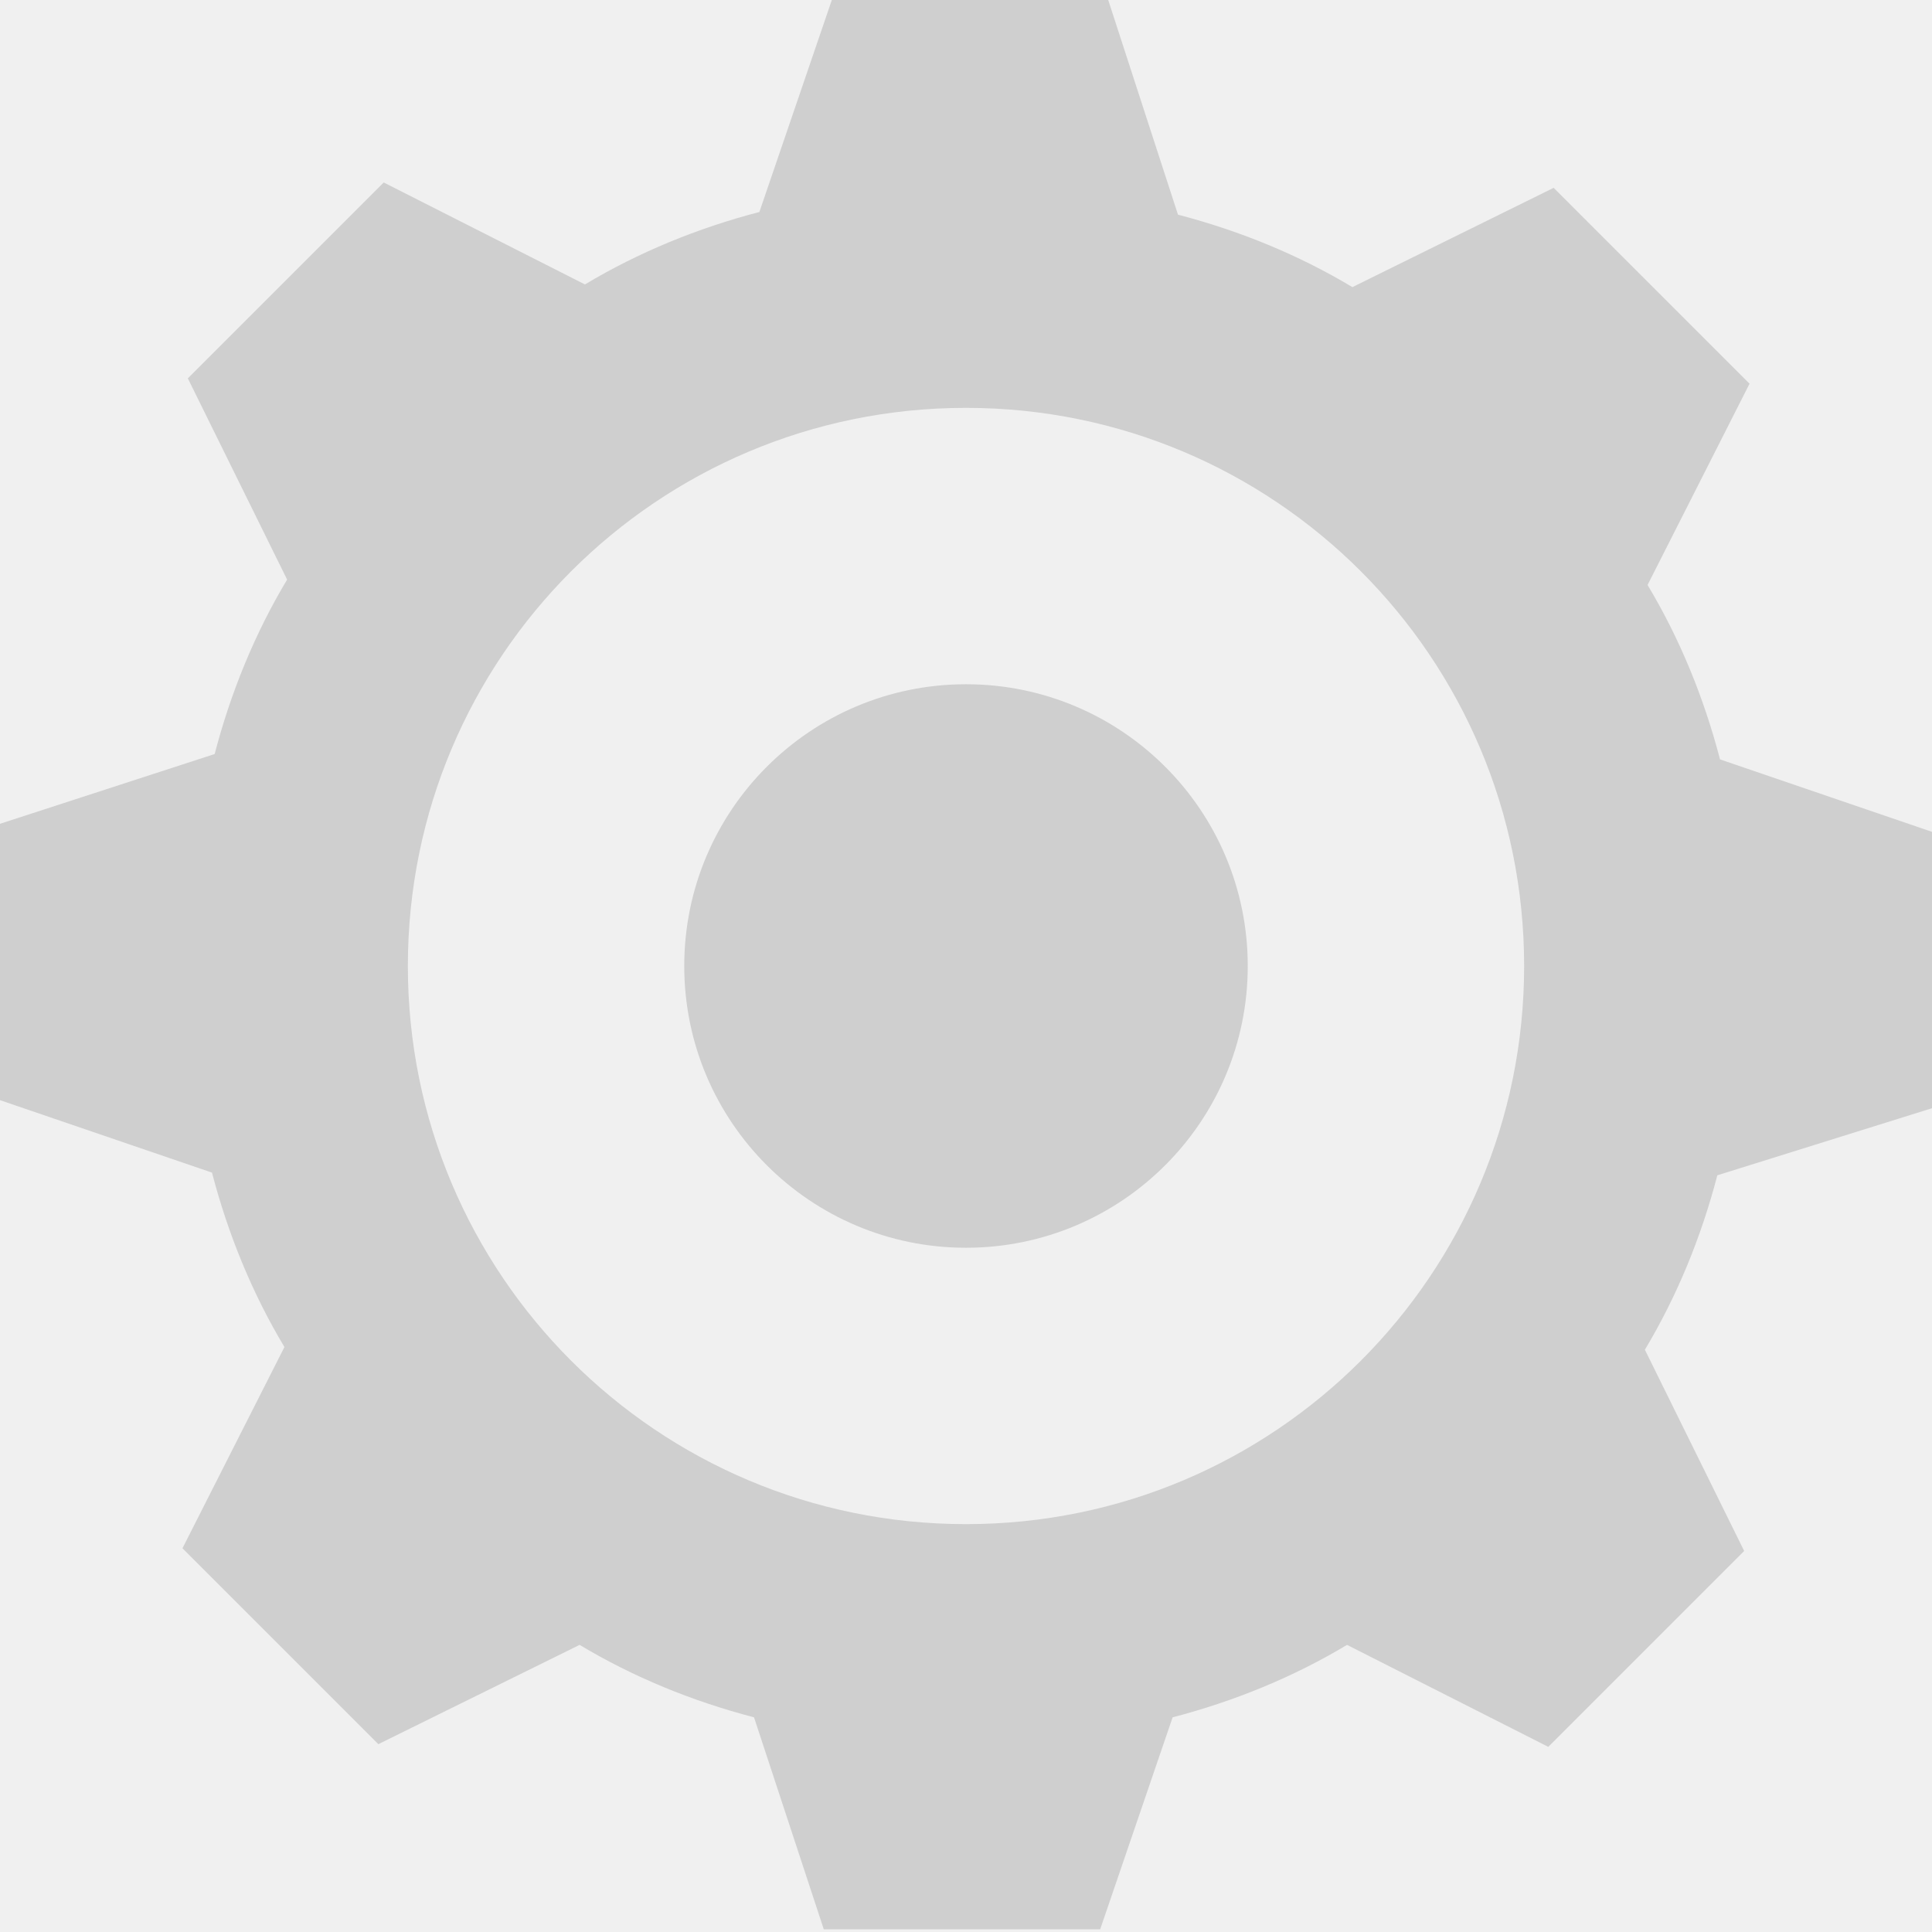
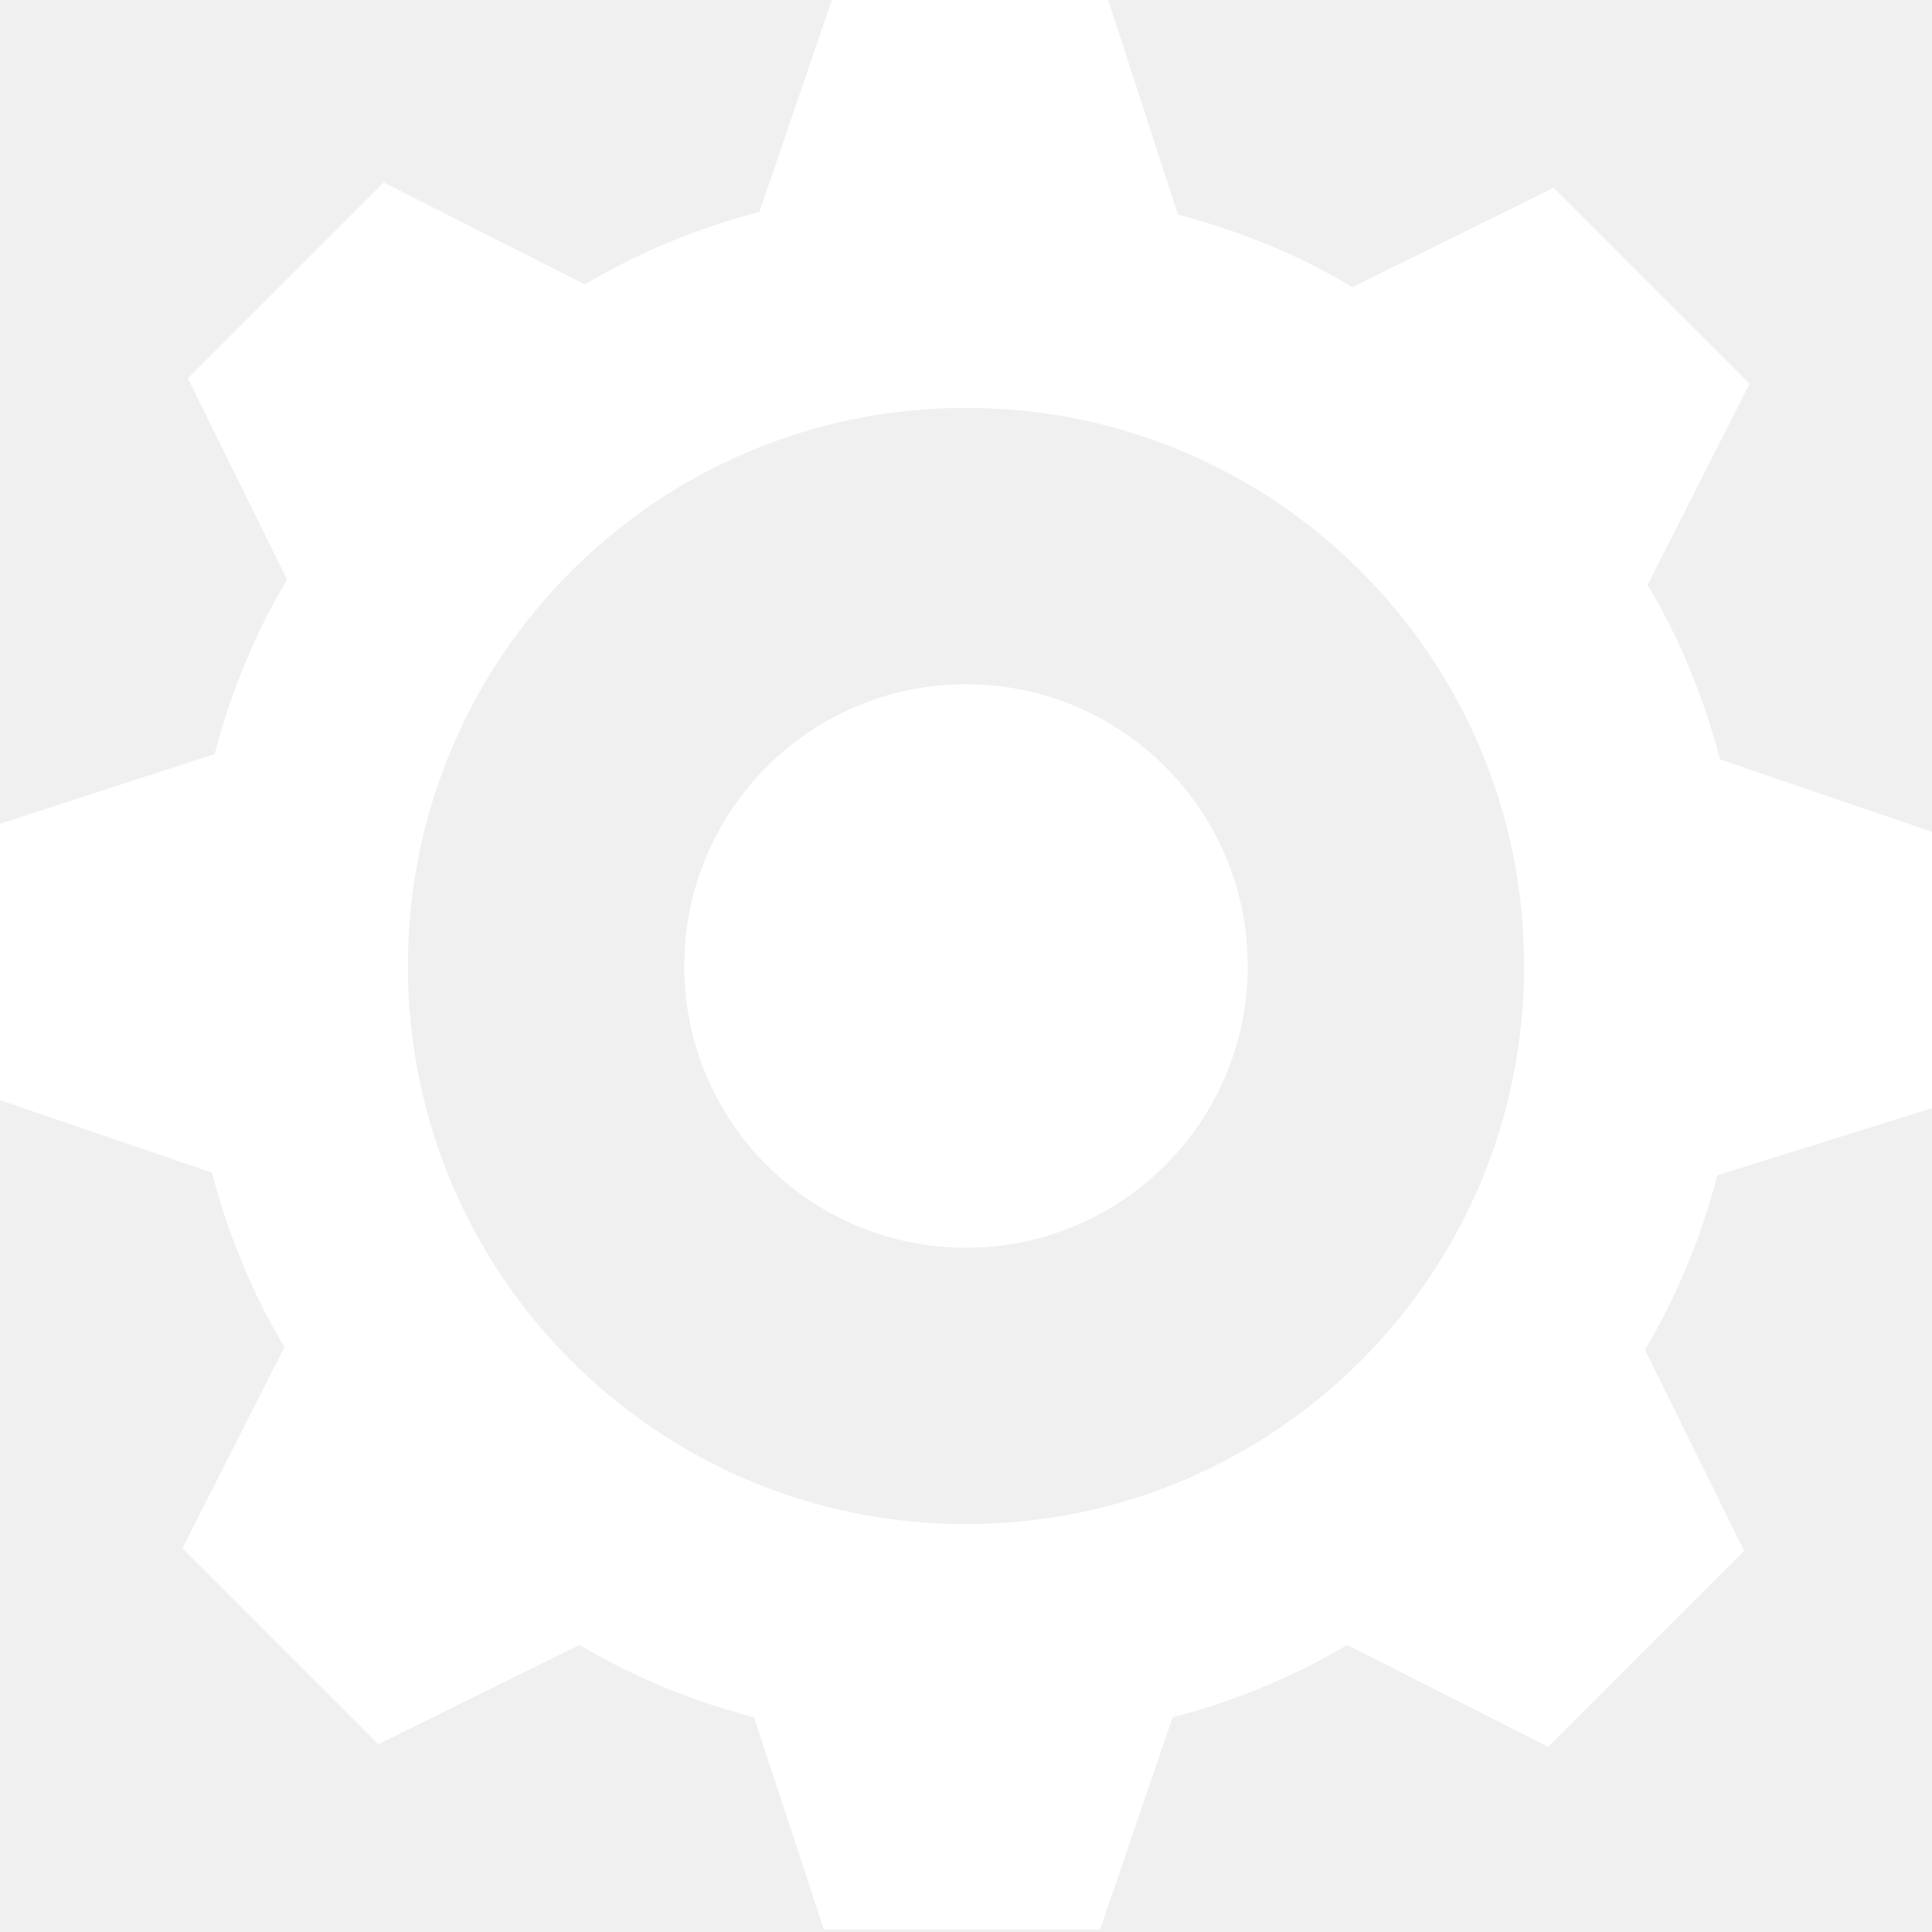
<svg xmlns="http://www.w3.org/2000/svg" version="1.1" x="0px" y="0px" width="72px" height="72px" viewBox="0 0 72 72" style="enable-background:new 0 0 72 72;" xml:space="preserve">
-   <circle id="centerCircle" fill="#cfcfcf" cx="36" cy="36" r="10.5" />
-   <path id="cog" fill="#cfcfcf" d="M72,41.3V31l-7.9-2.7c-0.6-2.3-1.5-4.5-2.7-6.5l3.8-7.5L57.9,7l-7.5,3.7c-2-1.2-4.2-2.1-6.5-2.7L41.3,0H31  l-2.7,7.9c-2.3,0.6-4.5,1.5-6.5,2.7l-7.5-3.8L7,14.1l3.7,7.5c-1.2,2-2.1,4.2-2.7,6.5L0,30.7V41l7.9,2.7c0.6,2.3,1.5,4.5,2.7,6.5  l-3.8,7.5l7.3,7.3l7.5-3.7c2,1.2,4.2,2.1,6.5,2.7l2.6,7.9H41l2.7-7.9c2.3-0.6,4.5-1.5,6.5-2.7l7.5,3.8l7.3-7.3l-3.7-7.5  c1.2-2,2.1-4.2,2.7-6.5L72,41.3z M36,56.8c-11.5,0-20.8-9.3-20.8-20.8c0-11.5,9.3-20.8,20.8-20.8S56.8,24.5,56.8,36  C56.8,47.5,47.5,56.8,36,56.8z" />
+   <circle id="centerCircle" fill="#ffffff" cx="36" cy="36" r="10.5" />
+   <path id="cog" fill="#ffffff" d="M72,41.3V31l-7.9-2.7c-0.6-2.3-1.5-4.5-2.7-6.5l3.8-7.5L57.9,7l-7.5,3.7c-2-1.2-4.2-2.1-6.5-2.7L41.3,0H31  l-2.7,7.9c-2.3,0.6-4.5,1.5-6.5,2.7l-7.5-3.8L7,14.1l3.7,7.5c-1.2,2-2.1,4.2-2.7,6.5L0,30.7V41l7.9,2.7c0.6,2.3,1.5,4.5,2.7,6.5  l-3.8,7.5l7.3,7.3l7.5-3.7c2,1.2,4.2,2.1,6.5,2.7l2.6,7.9H41l2.7-7.9c2.3-0.6,4.5-1.5,6.5-2.7l7.5,3.8l7.3-7.3l-3.7-7.5  c1.2-2,2.1-4.2,2.7-6.5L72,41.3z M36,56.8c-11.5,0-20.8-9.3-20.8-20.8c0-11.5,9.3-20.8,20.8-20.8S56.8,24.5,56.8,36  C56.8,47.5,47.5,56.8,36,56.8z" />
</svg>
